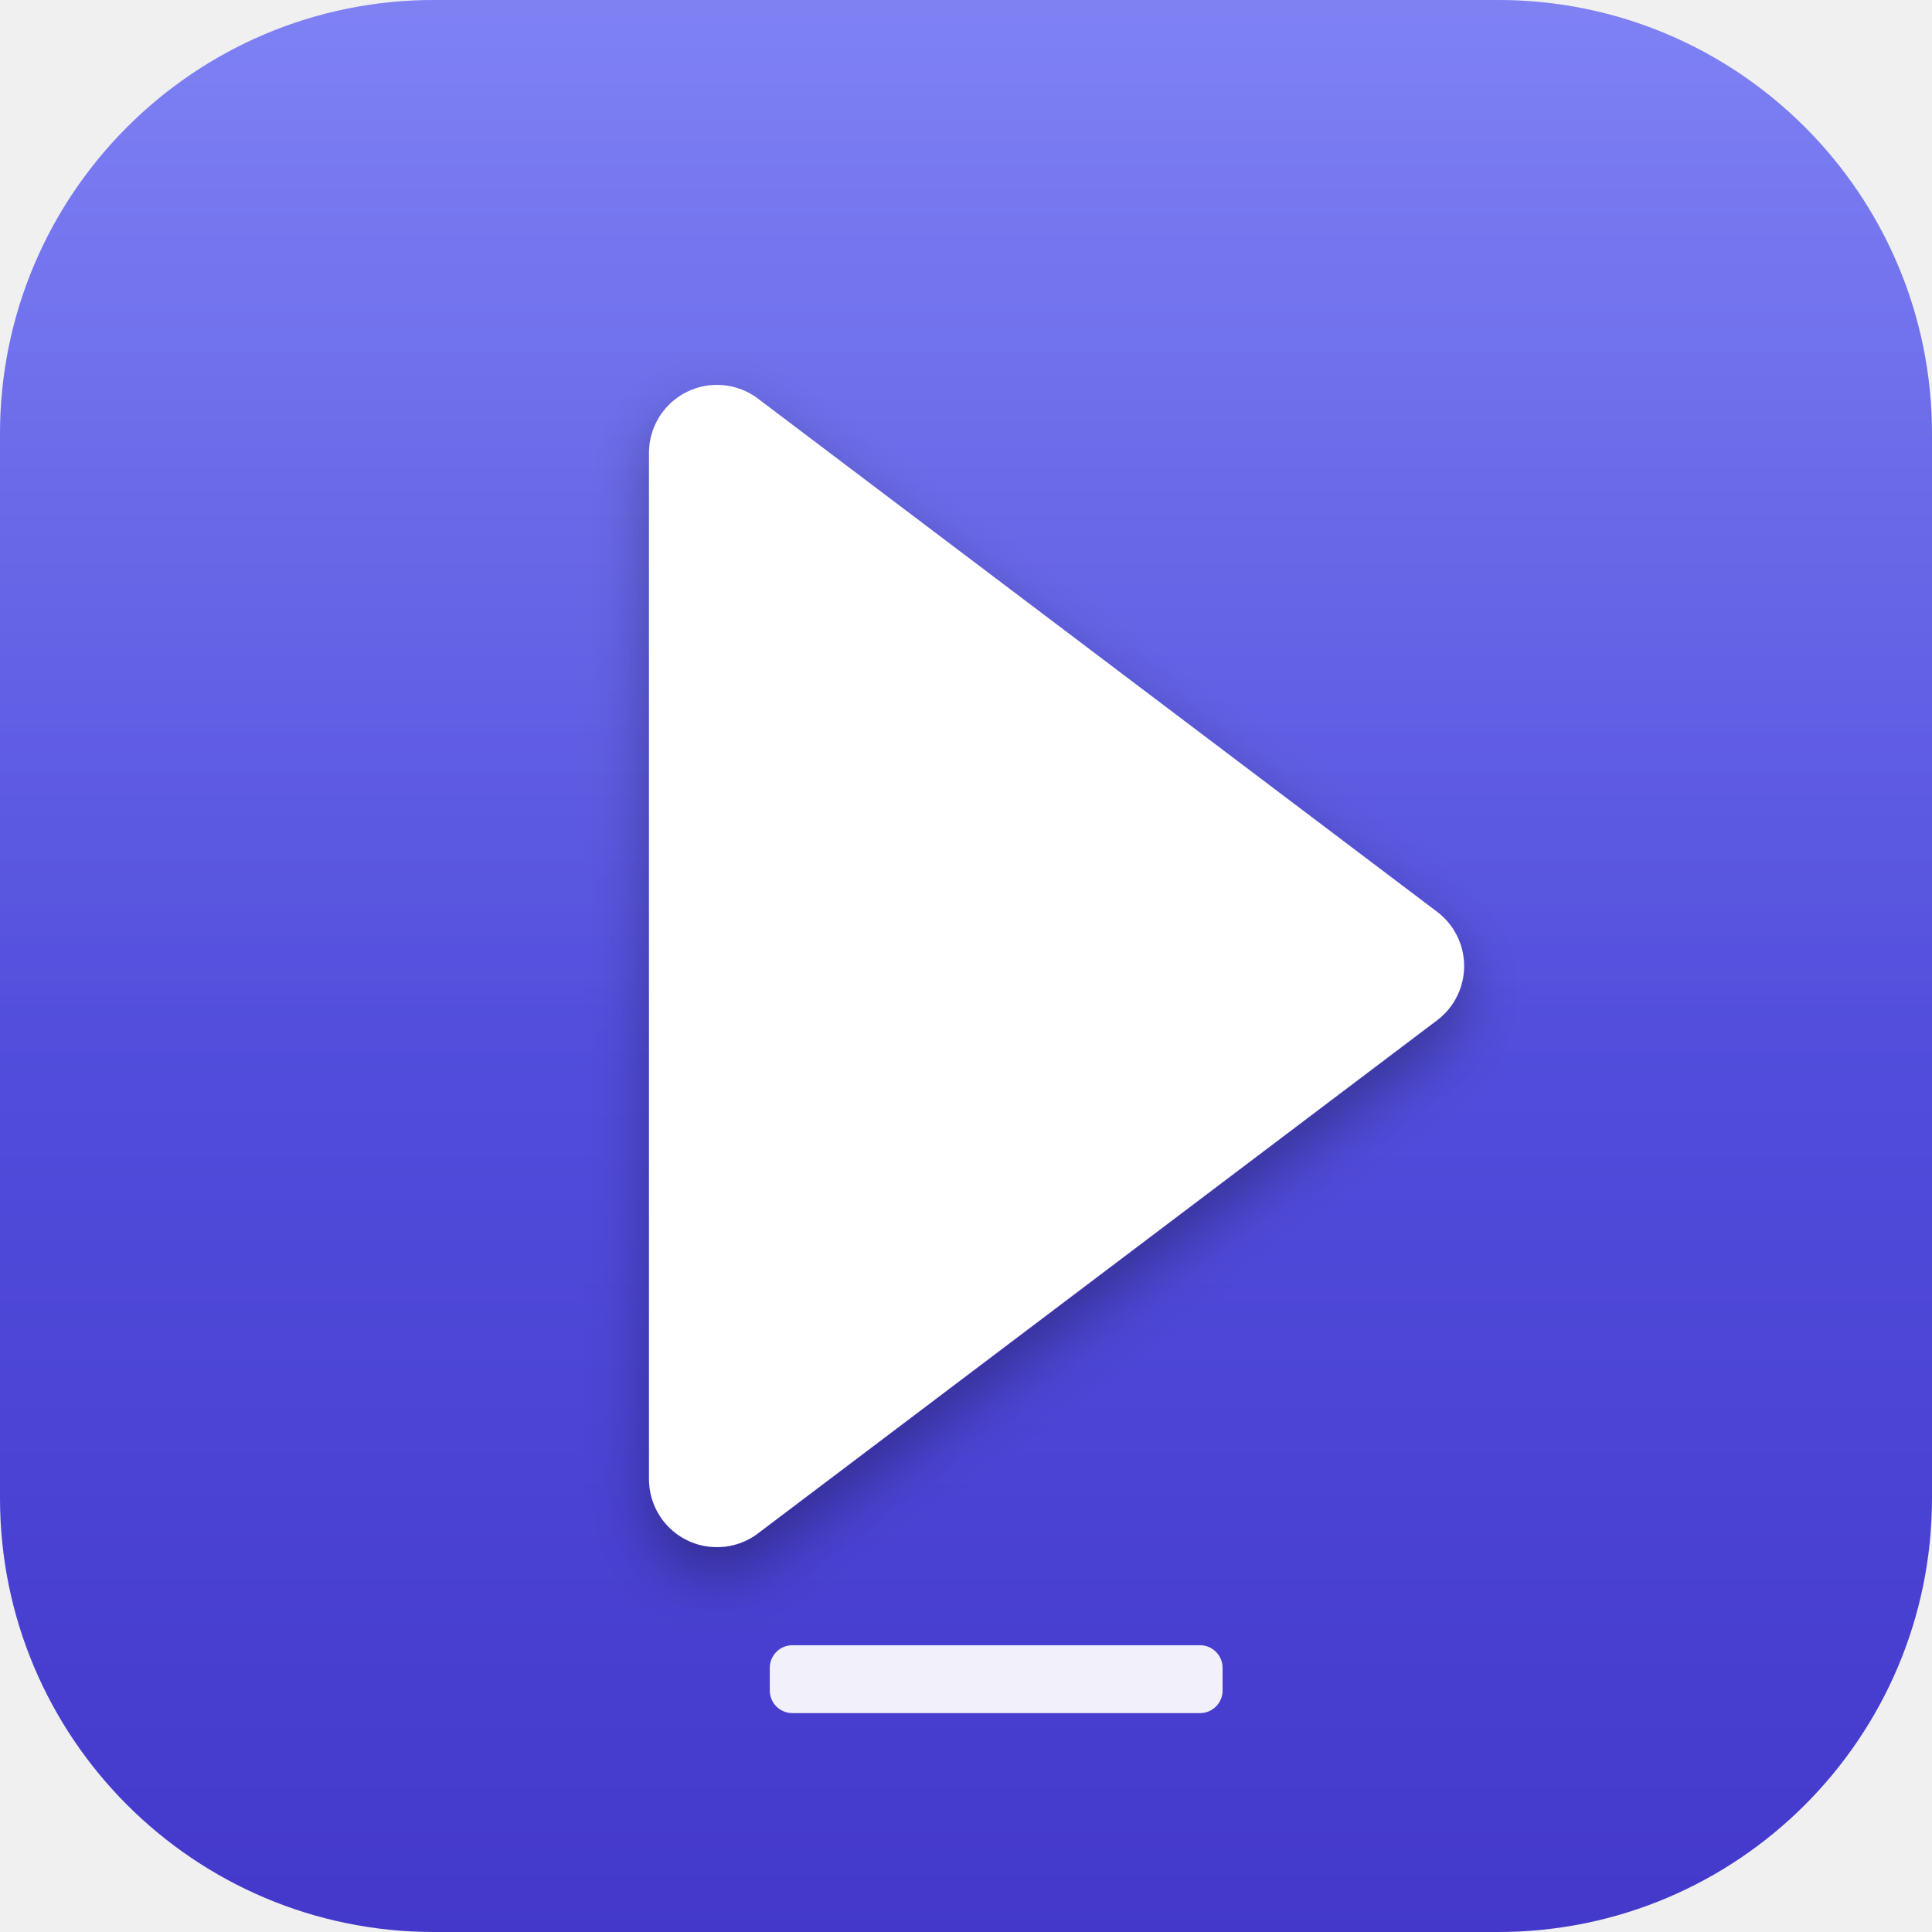
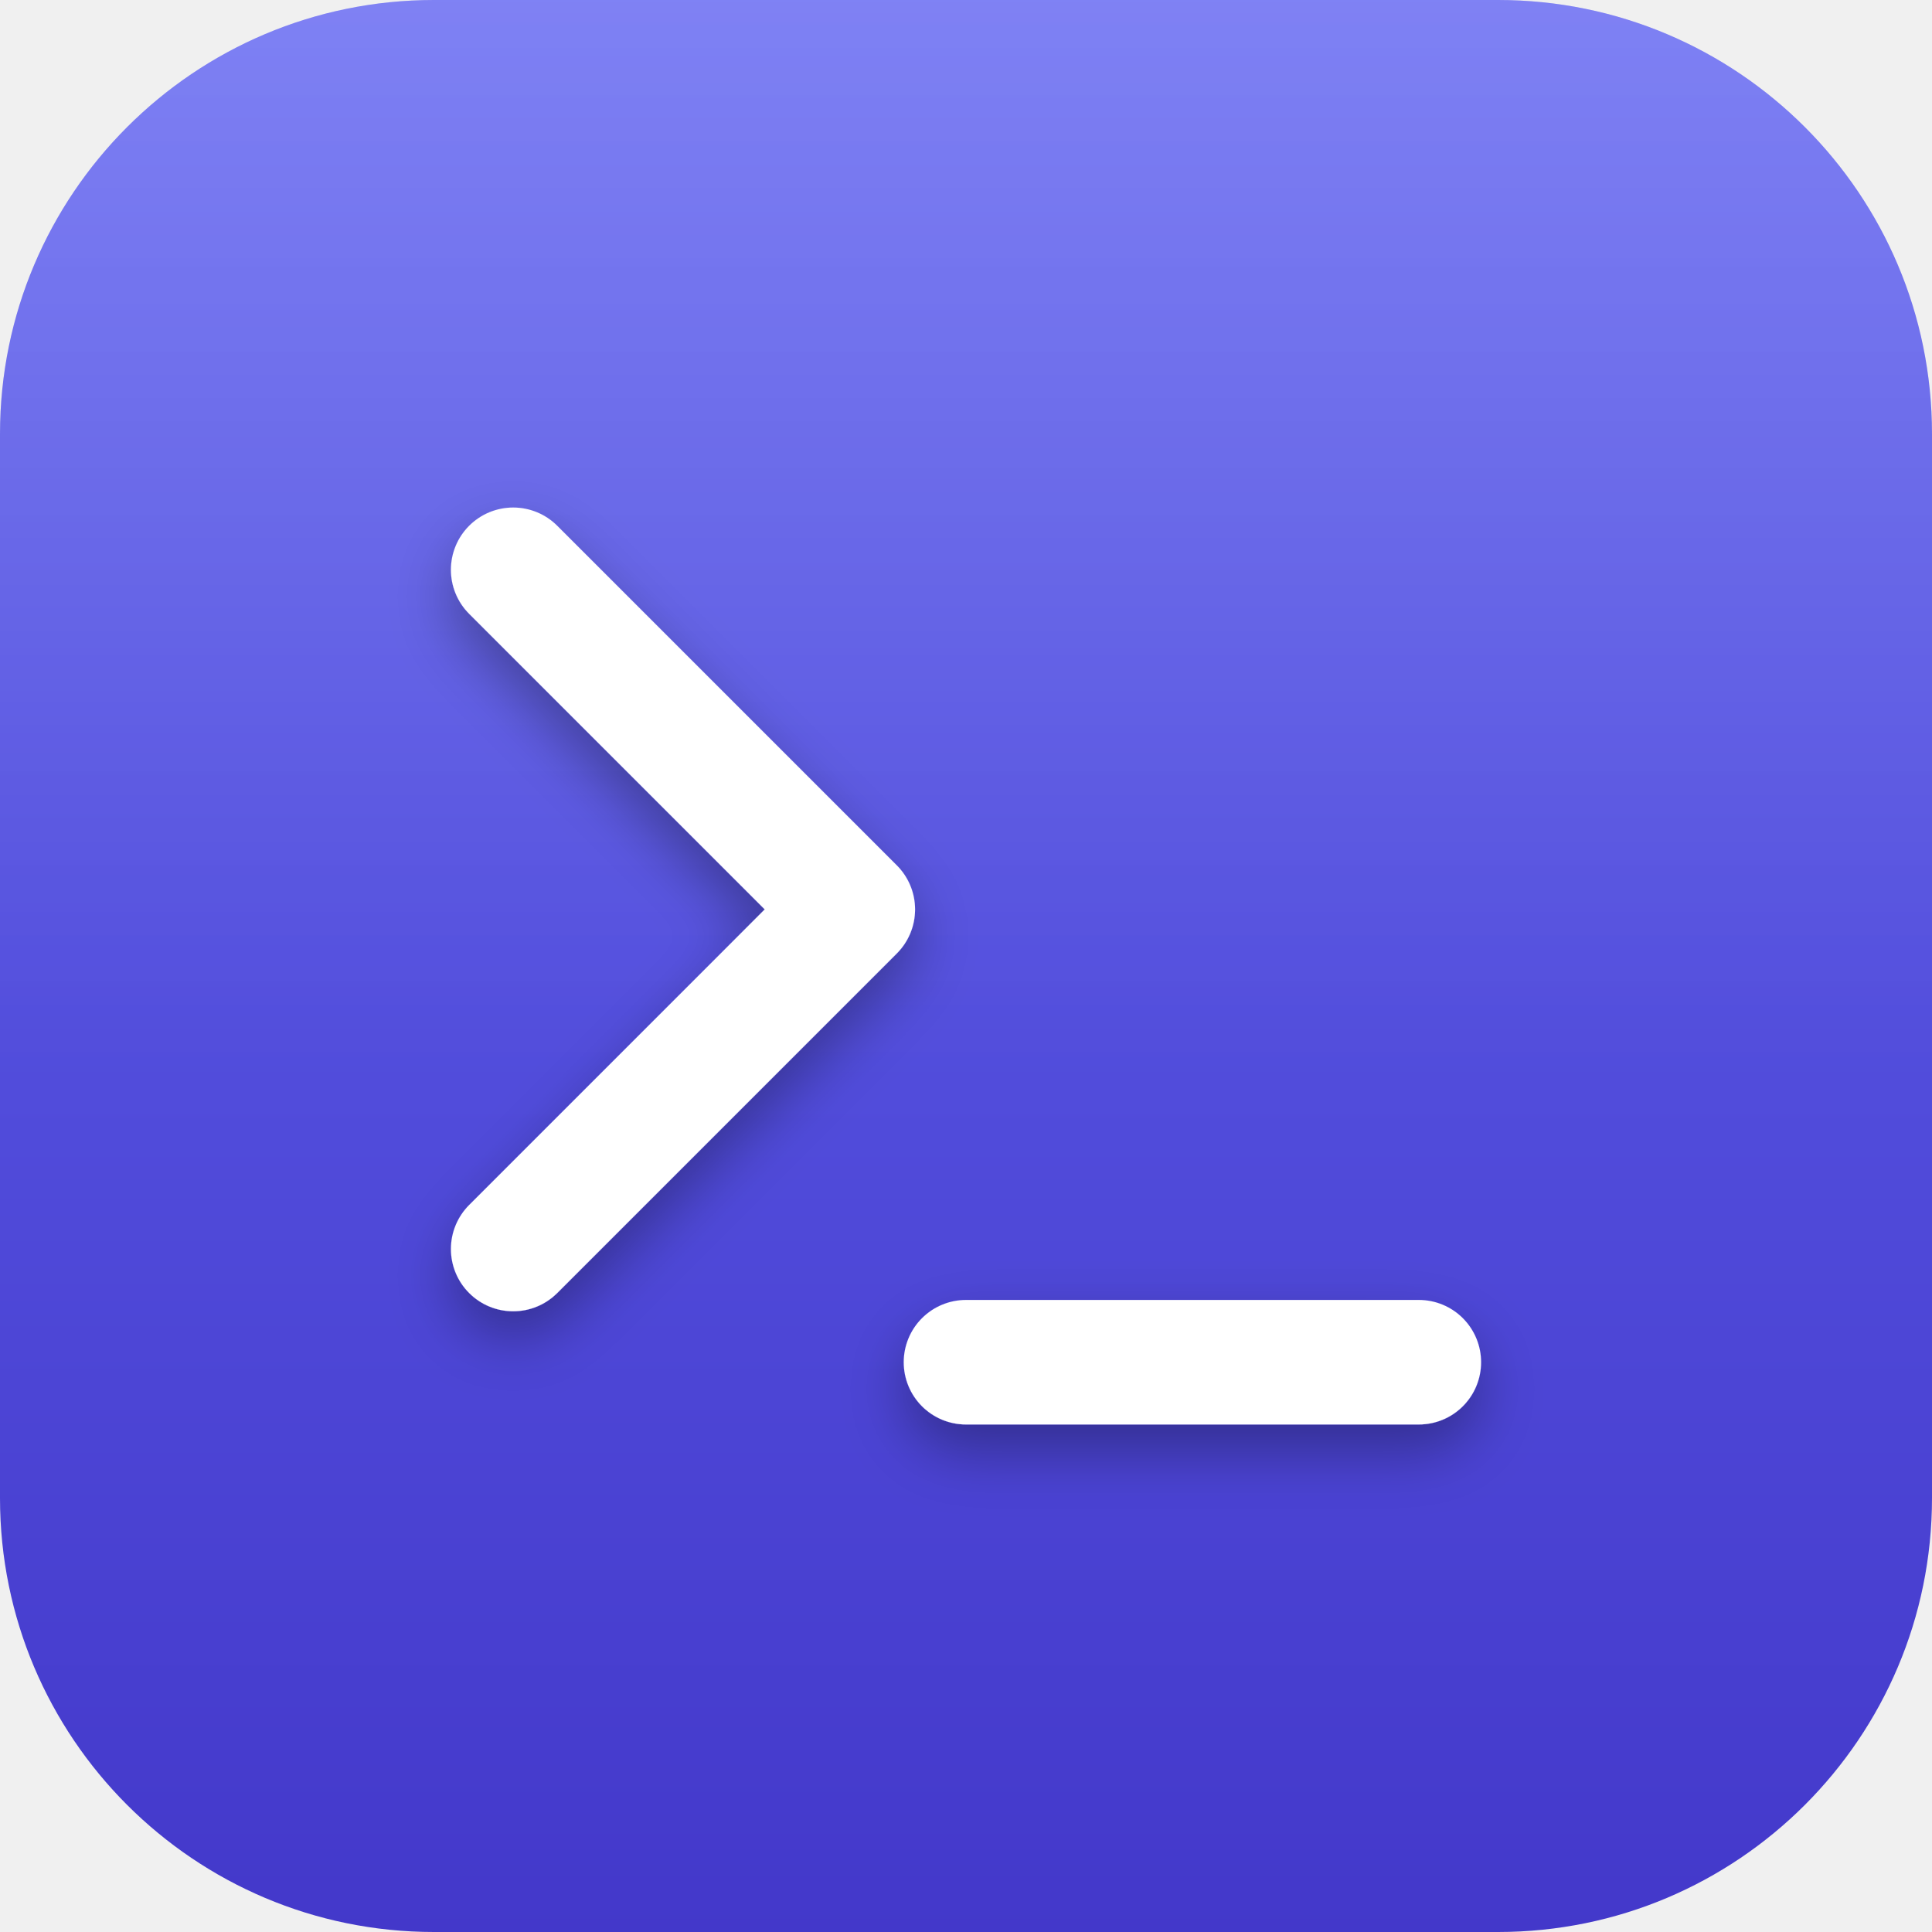
<svg xmlns="http://www.w3.org/2000/svg" width="1024" height="1024" viewBox="0 0 1024 1024">
  <defs>
    <linearGradient id="bg" x1="0" y1="0" x2="0" y2="1">
      <stop offset="0%" stop-color="#6366f1" />
      <stop offset="100%" stop-color="#4338ca" />
    </linearGradient>
    <linearGradient id="bgGlow" x1="0" y1="0" x2="0" y2="1">
      <stop offset="0%" stop-color="#ffffff" stop-opacity="0.18" />
      <stop offset="55%" stop-color="#ffffff" stop-opacity="0" />
    </linearGradient>
    <filter id="markShadow" x="-30%" y="-30%" width="160%" height="160%">
      <feGaussianBlur in="SourceAlpha" stdDeviation="16" />
      <feOffset dx="0" dy="14" />
      <feComponentTransfer>
        <feFuncA type="linear" slope="0.32" />
      </feComponentTransfer>
      <feMerge>
        <feMergeNode />
        <feMergeNode in="SourceGraphic" />
      </feMerge>
    </filter>
  </defs>
  <rect x="0" y="0" width="1024" height="1024" rx="230" ry="230" fill="url(#bg)" />
  <rect x="0" y="0" width="1024" height="1024" rx="230" ry="230" fill="url(#bgGlow)" />
  <g filter="url(#markShadow)">
-     <polygon points="380,240 740,512 380,784" fill="#ffffff" stroke="#ffffff" stroke-width="72" stroke-linejoin="round" stroke-linecap="round" />
+     <g transform="translate(512 512) scale(30) translate(-12 -12)" fill="none" stroke="#ffffff" stroke-width="2.2" stroke-linecap="round" stroke-linejoin="round">
+       <path d="M12 19h8" />
+       <path d="m4 17 6-6-6-6" />
+     </g>
  </g>
-   <rect x="408" y="872" width="240" height="36" rx="12" fill="#ffffff" fill-opacity="0.92" />
</svg>
